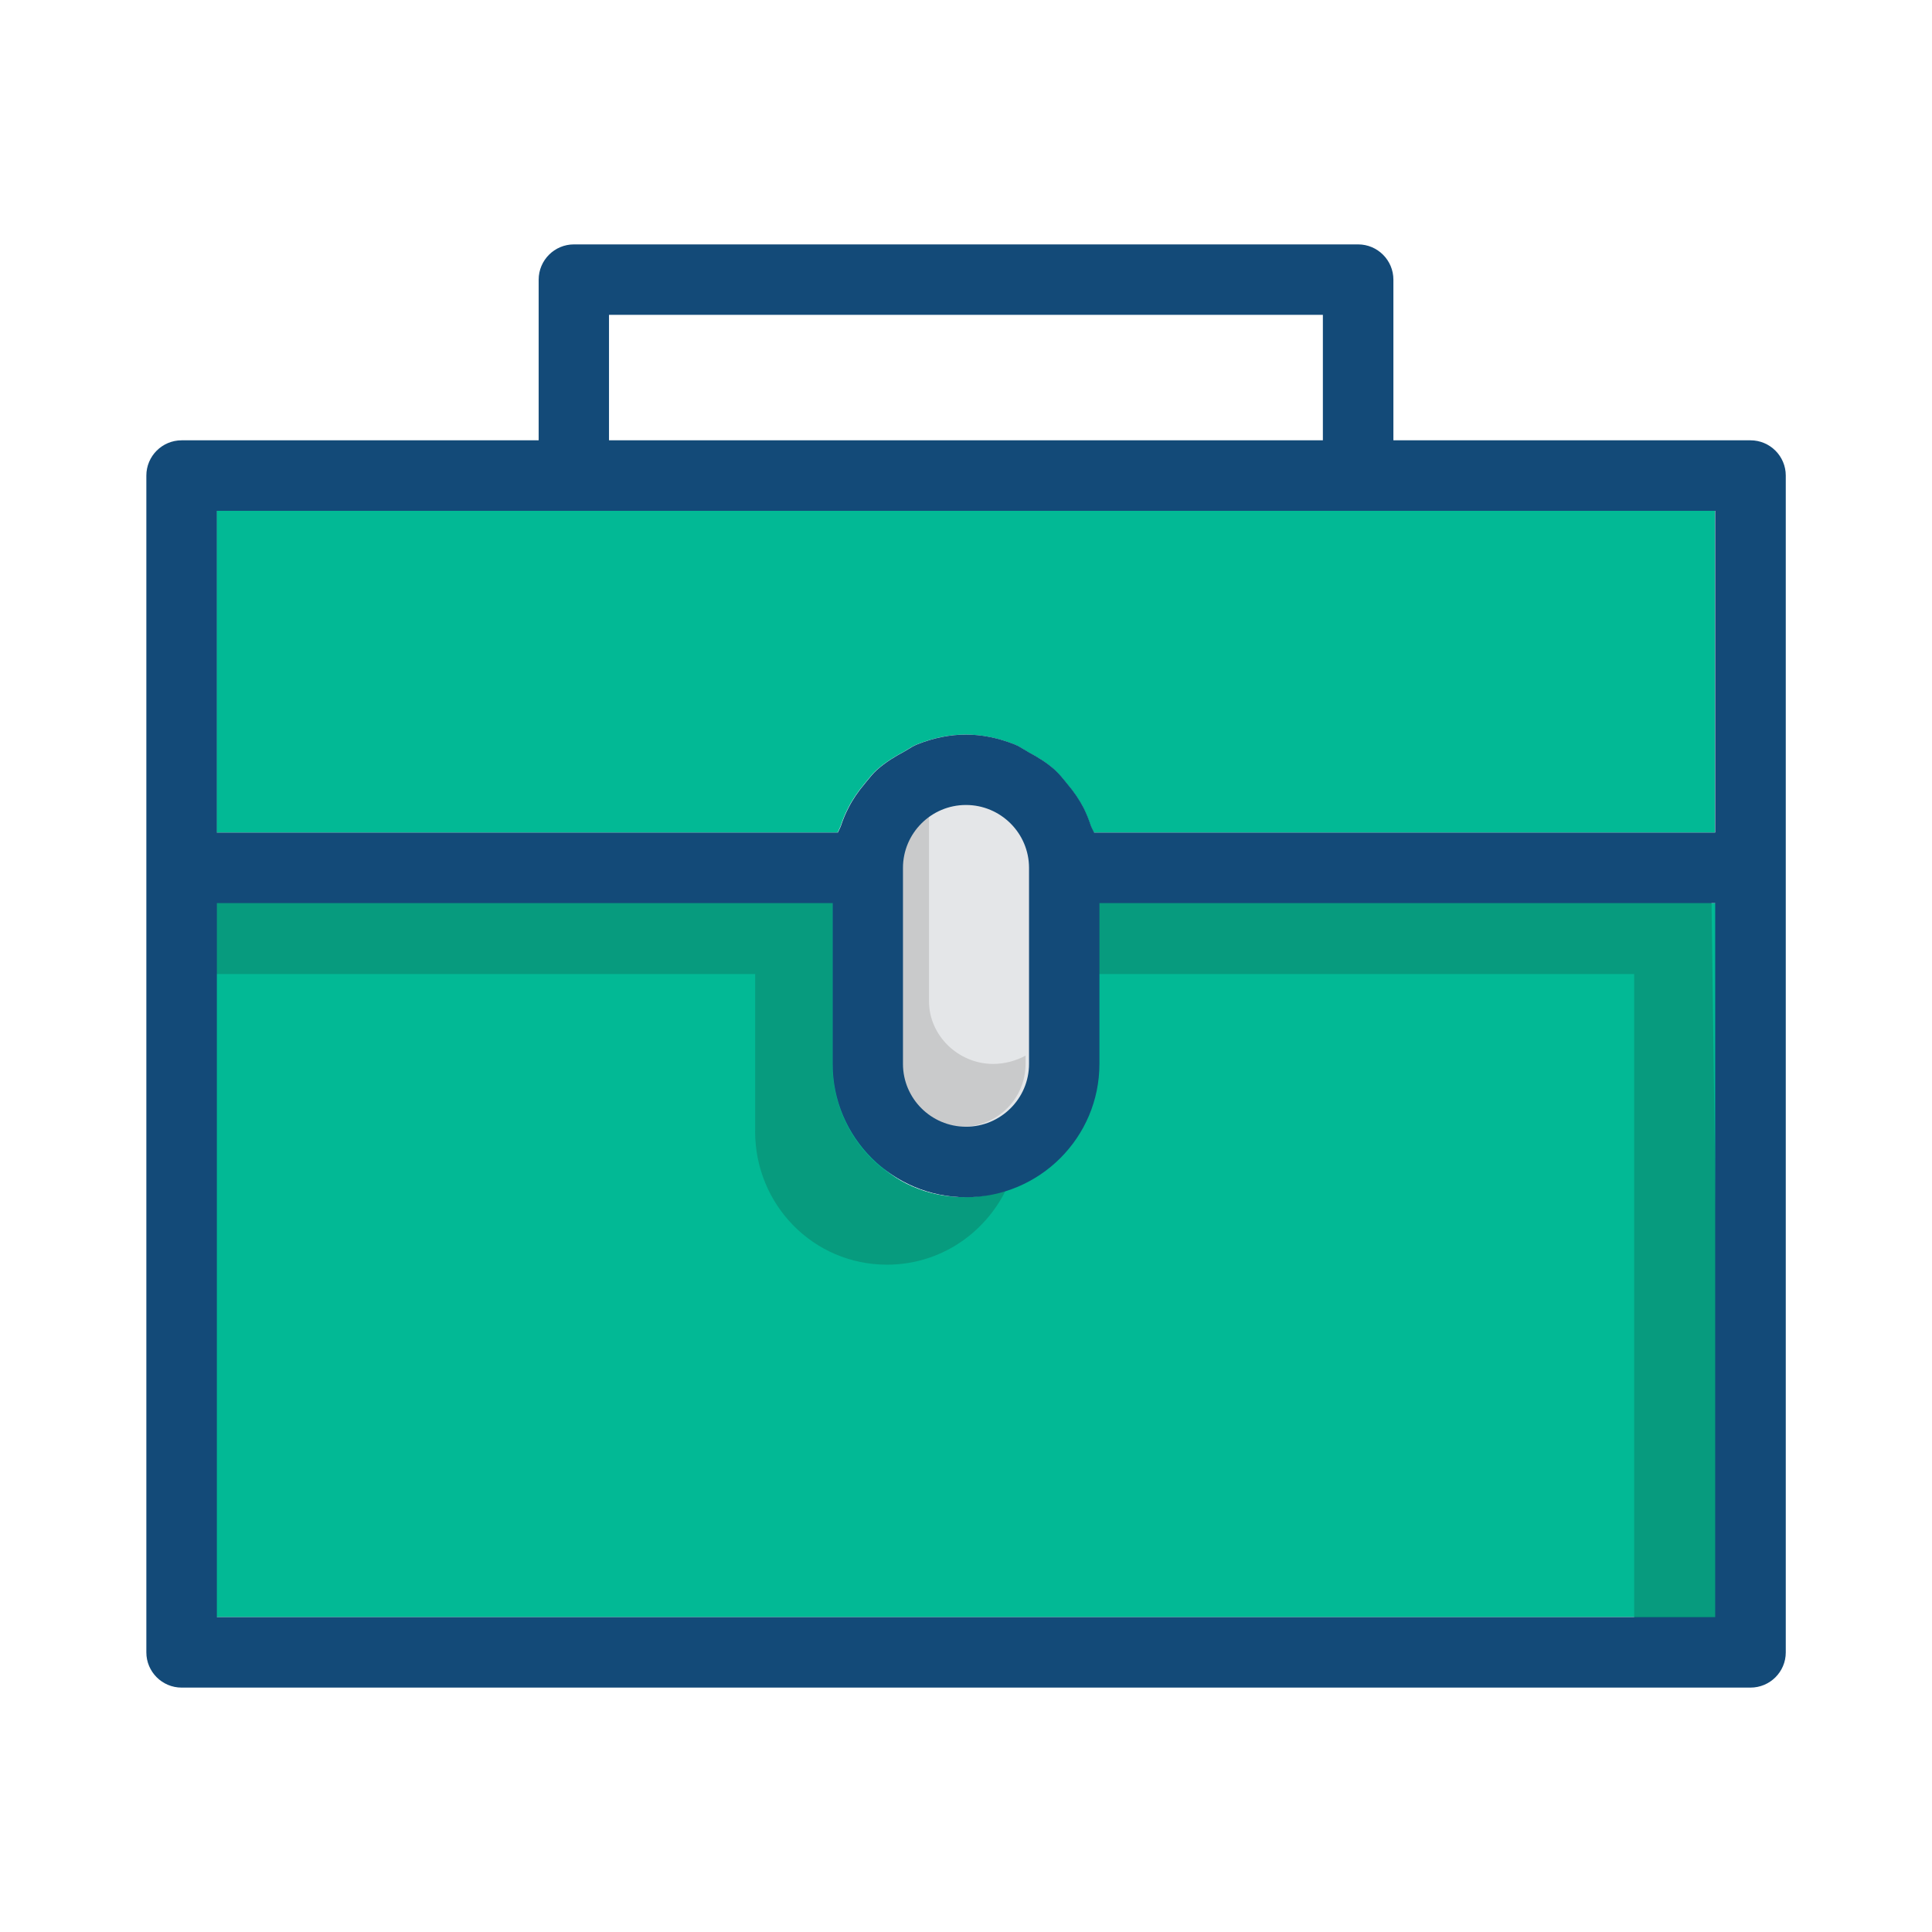
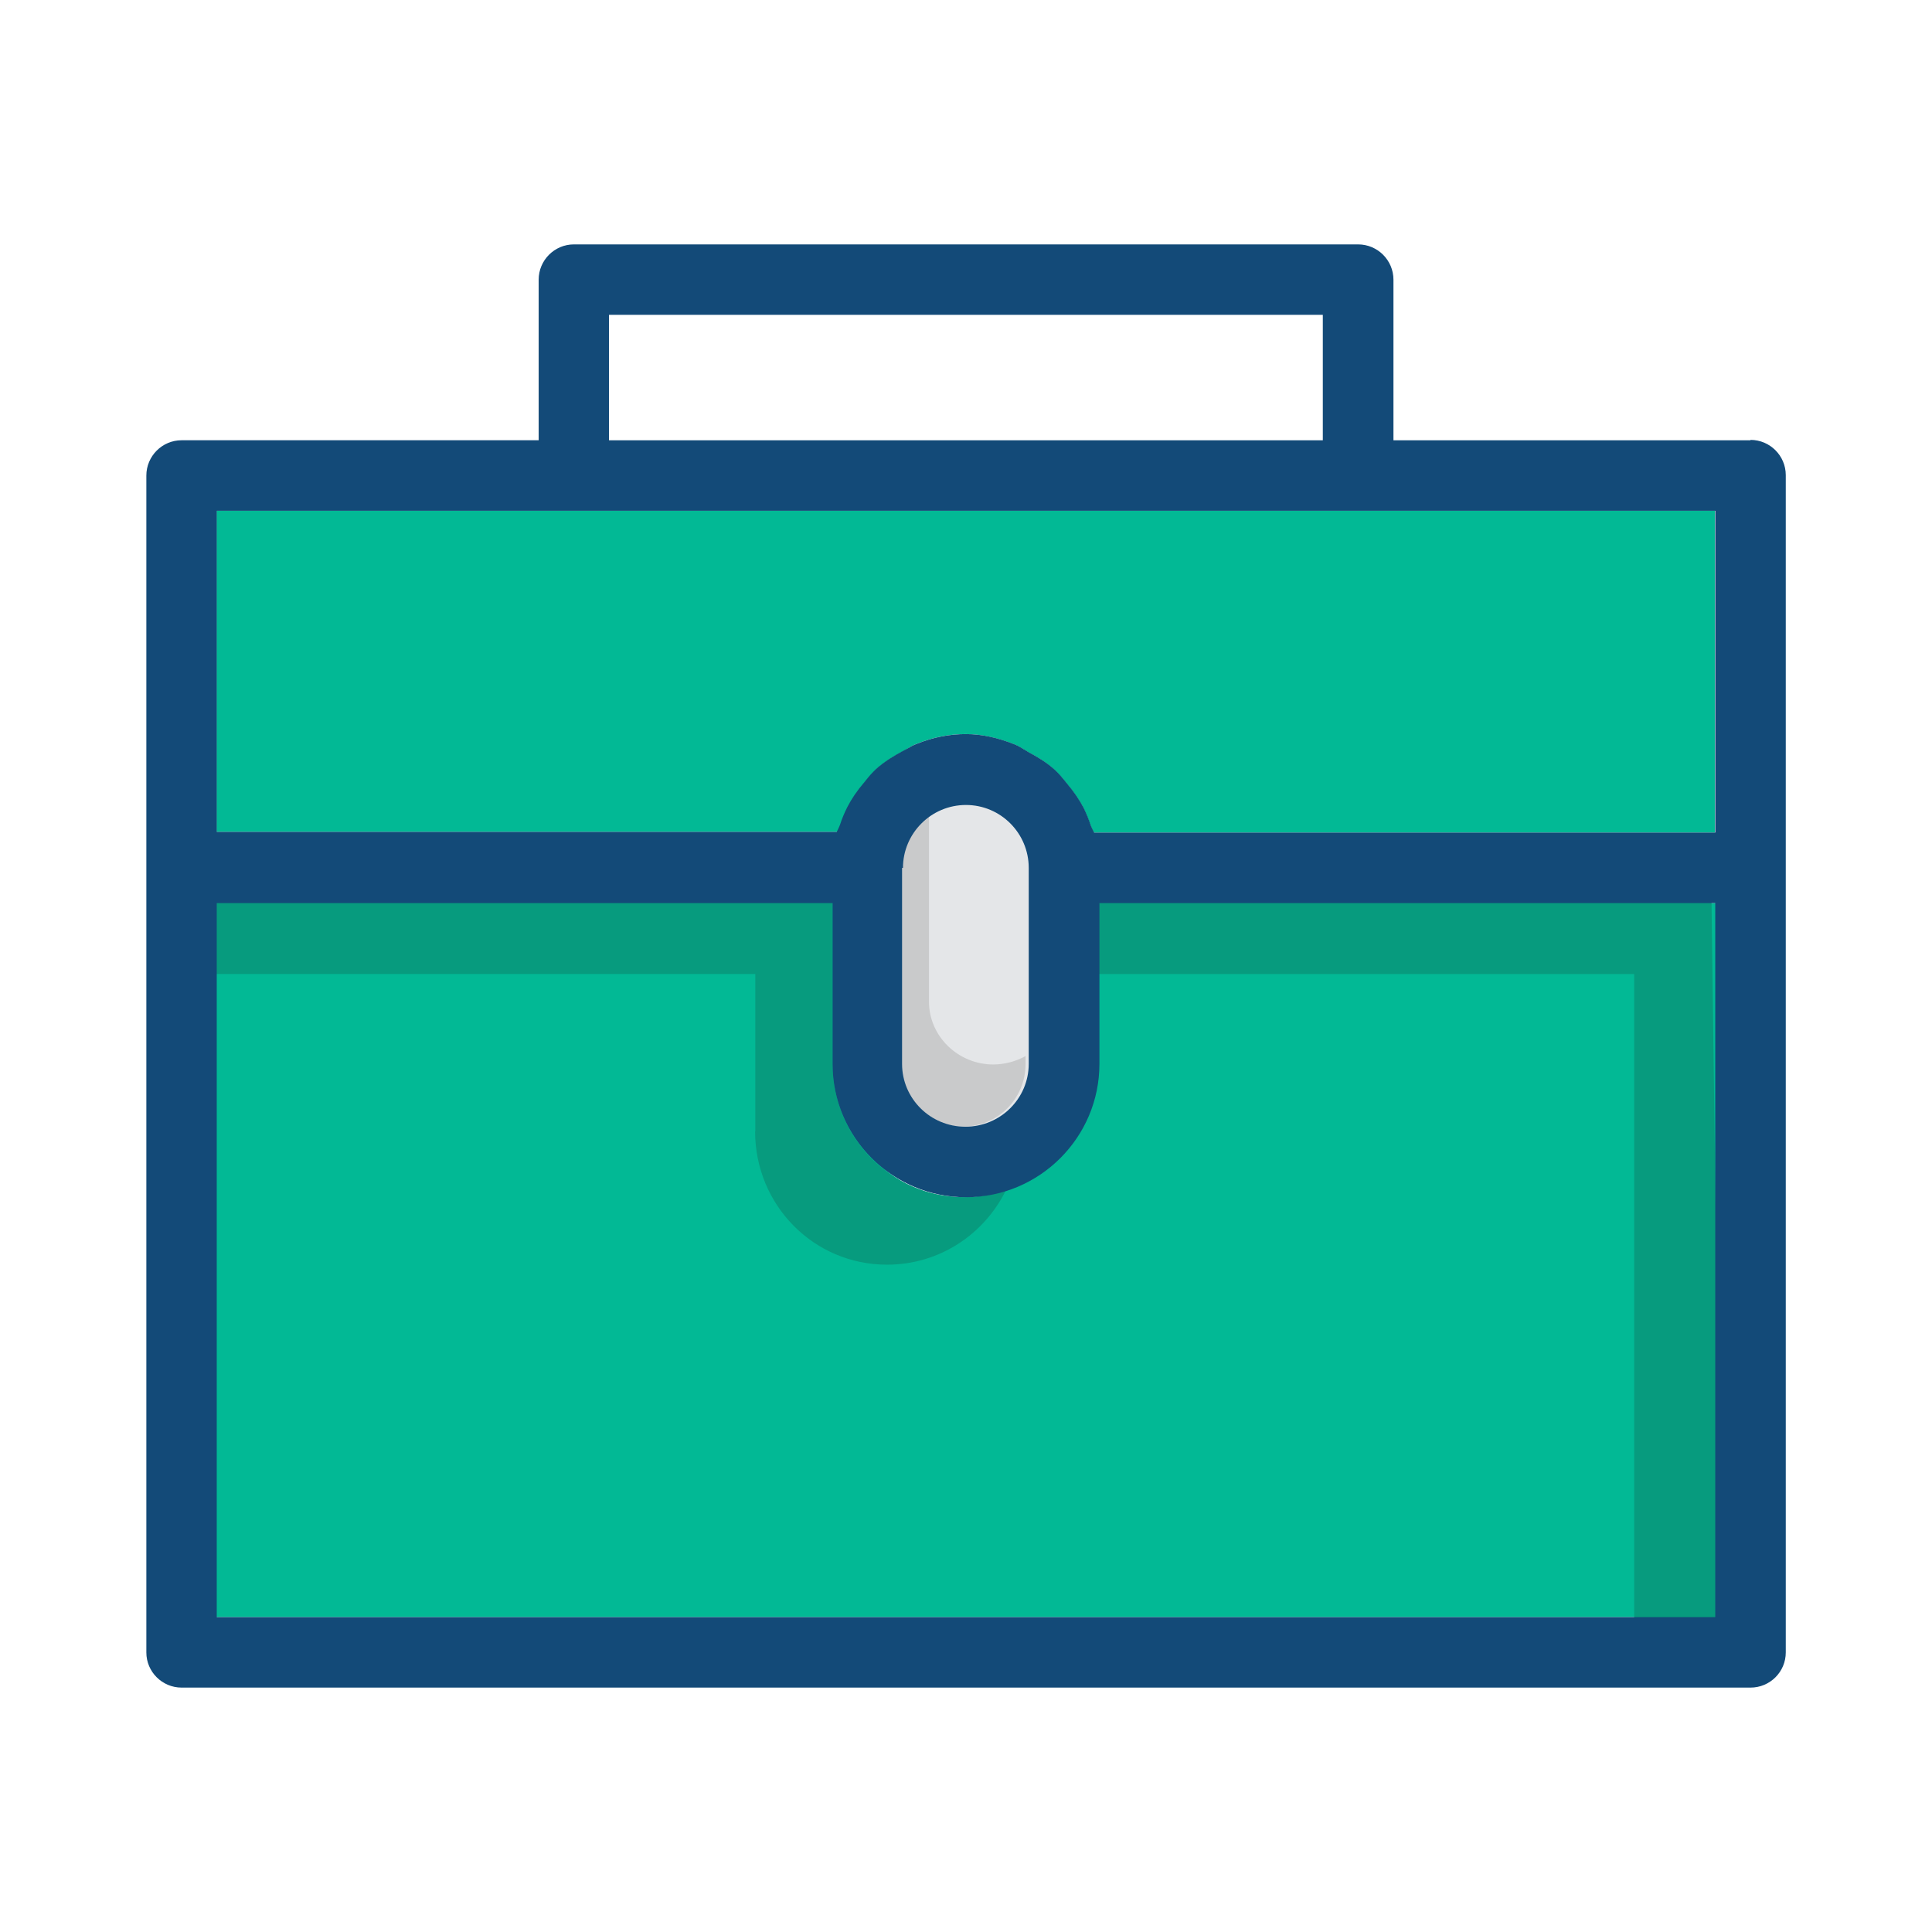
- <svg xmlns="http://www.w3.org/2000/svg" version="1.1" width="100%" height="100%" viewBox="0 0 32 32">
-   <path fill="rgb(2, 185, 149)" d="M15.946 19.83c1.219 0 2.211-0.99 2.211-2.208v-2.664h10.359v11.826h-24.977v-11.826l10.359-0.16v2.824c-0 1.217 0.831 2.208 2.048 2.208z" />
-   <path fill="rgb(228, 230, 232)" d="M14.817 14.366c0-0.62 0.505-1.124 1.126-1.124 0.622 0 1.128 0.504 1.128 1.124v3.506c0 0.619-0.506 1.123-1.128 1.123-0.621 0-1.126-0.504-1.126-1.123v-3.506z" />
-   <path fill="rgb(7, 155, 126)" d="M12.507 18.739c0 1.217 0.966 2.208 2.184 2.208 0.868 0 1.606-0.503 1.968-1.232-0.22 0.074-0.437 0.115-0.681 0.115-1.218 0-2.19-0.99-2.19-2.208v-2.769h-10.24v1.28h8.96v2.605z" />
-   <path fill="rgb(7, 155, 126)" d="M28.347 14.853h-10.24v1.28h8.96v10.72h1.44z" />
-   <path fill="rgb(201, 202, 203)" d="M15.387 16.582v-3.112c-0.32 0.18-0.48 0.517-0.48 0.904v3.247c0 0.574 0.464 1.040 1.039 1.040 0.576 0 1.041-0.467 1.041-1.040v-0.137c-0.16 0.087-0.349 0.138-0.537 0.138-0.575-0-1.063-0.467-1.063-1.040z" />
-   <path fill="rgb(2, 185, 149)" d="M17.645 12.948c-0.053-0.065-0.108-0.132-0.175-0.194-0.141-0.129-0.301-0.221-0.44-0.297-0.024-0.013-0.048-0.028-0.071-0.042-0.049-0.030-0.1-0.062-0.16-0.086-0.276-0.109-0.54-0.162-0.805-0.162s-0.535 0.054-0.806 0.162c-0.059 0.024-0.107 0.053-0.153 0.082-0.024 0.015-0.047 0.029-0.072 0.043-0.129 0.069-0.296 0.166-0.445 0.3-0.063 0.058-0.114 0.121-0.163 0.182l-0.031 0.038c-0.117 0.138-0.208 0.272-0.277 0.41-0.051 0.099-0.090 0.194-0.121 0.288-0.007 0.022-0.019 0.046-0.031 0.071-0.007 0.015-0.015 0.031-0.023 0.047h-10.286v-5.329h24.817v5.329h-10.286c-0.008-0.018-0.017-0.036-0.025-0.052-0.012-0.024-0.024-0.047-0.030-0.065-0.032-0.099-0.070-0.193-0.117-0.289-0.074-0.142-0.162-0.272-0.278-0.408l-0.023-0.028z" />
-   <path fill="rgb(19, 74, 120)" d="M28.993 7.293h-5.914v-2.661c0-0.322-0.262-0.584-0.584-0.584h-12.989c-0.322 0-0.584 0.262-0.584 0.584v2.661h-5.914c-0.322 0-0.584 0.262-0.584 0.584v19.492c0 0.321 0.262 0.583 0.584 0.583h25.986c0.322 0 0.584-0.261 0.584-0.583v-19.492c0-0.322-0.262-0.584-0.584-0.584zM10.087 7.293v-2.078h11.824v2.078h-11.824zM15.999 19.83c1.219 0 2.211-0.99 2.211-2.208v-2.664h10.199v11.826h-24.817v-11.826h10.199v2.664c0 1.217 0.991 2.208 2.209 2.208zM14.956 14.375c0-0.574 0.468-1.042 1.043-1.042 0.576 0 1.045 0.467 1.045 1.042v3.247c0 0.574-0.469 1.040-1.045 1.040-0.575 0-1.043-0.467-1.043-1.040v-3.247zM17.65 12.948c-0.053-0.065-0.108-0.132-0.175-0.194-0.141-0.129-0.301-0.221-0.44-0.297-0.024-0.013-0.048-0.028-0.071-0.042-0.049-0.030-0.1-0.062-0.16-0.086-0.276-0.109-0.54-0.162-0.805-0.162s-0.535 0.054-0.806 0.162c-0.059 0.024-0.107 0.053-0.153 0.082-0.024 0.015-0.047 0.029-0.072 0.043-0.129 0.069-0.296 0.166-0.445 0.3-0.063 0.058-0.114 0.121-0.163 0.182l-0.031 0.038c-0.117 0.138-0.208 0.272-0.277 0.41-0.051 0.099-0.090 0.194-0.121 0.288-0.007 0.022-0.019 0.046-0.031 0.071-0.007 0.015-0.015 0.031-0.023 0.047h-10.286v-5.329h24.817v5.329h-10.286c-0.008-0.018-0.017-0.036-0.025-0.052-0.012-0.024-0.024-0.047-0.030-0.065-0.032-0.099-0.070-0.193-0.117-0.289-0.074-0.142-0.162-0.272-0.278-0.408l-0.023-0.028z" />
+ <svg xmlns="http://www.w3.org/2000/svg" viewBox="0 0 32 32" width="100%" height="100%" preserveAspectRatio="none">
+   <path fill="#02B995" d="M15.946 19.83c1.22 0 2.21-.99 2.21-2.208v-2.664h10.36v11.826H3.54V14.958l10.358-.16v2.824c0 1.217.83 2.208 2.048 2.208z" />
+   <path fill="#E4E6E8" d="M14.817 14.366c0-.62.505-1.124 1.126-1.124.622 0 1.128.504 1.128 1.124v3.506c0 .62-.5 1.123-1.12 1.123-.62 0-1.12-.504-1.12-1.123v-3.506z" />
+   <path fill="#079B7E" d="M12.507 18.74c0 1.216.966 2.207 2.184 2.207.87 0 1.61-.503 1.97-1.232-.22.074-.43.115-.68.115-1.22 0-2.19-.99-2.19-2.208v-2.77H3.55v1.28h8.96v2.606zm15.84-3.887h-10.24v1.28h8.96v10.72h1.44z" />
+   <path fill="#C9CACB" d="M15.387 16.582V13.47c-.32.18-.48.517-.48.904v3.247c0 .58.464 1.04 1.04 1.04.575 0 1.04-.46 1.04-1.04v-.13c-.16.09-.35.14-.537.14-.575 0-1.063-.462-1.063-1.04z" />
+   <path fill="#02B995" d="M17.645 12.948c-.053-.065-.108-.132-.175-.194-.14-.13-.3-.22-.44-.297-.024-.013-.048-.028-.07-.042-.05-.03-.1-.062-.16-.086-.277-.11-.54-.17-.806-.17s-.535.05-.806.16c-.06.02-.107.05-.153.08-.024.012-.047.03-.072.04-.13.07-.296.166-.445.3-.063.06-.114.12-.163.182l-.03.037c-.118.14-.21.274-.278.41-.05.1-.09.196-.12.29-.008.02-.02.046-.032.07l-.023.05H3.586V8.46h24.817v5.33H18.117l-.025-.052c-.012-.024-.024-.047-.03-.065-.032-.1-.07-.193-.117-.29-.074-.14-.162-.27-.278-.407l-.023-.028z" />
+   <path fill="#134A78" d="M28.993 7.293H23.08v-2.66c0-.323-.263-.585-.585-.585H9.505c-.32 0-.583.262-.583.584v2.66H3.008c-.322 0-.584.263-.584.585V27.37c0 .32.262.582.584.582h25.986c.322 0 .584-.26.584-.583V7.87c0-.322-.262-.584-.584-.584zm-18.906 0V5.215H21.91v2.078H10.088zM16 19.83c1.218 0 2.21-.99 2.21-2.208v-2.664h10.2v11.826H3.59V14.958h10.2v2.664c0 1.217.99 2.208 2.208 2.208zm-1.044-5.455c0-.574.468-1.042 1.043-1.042s1.04.467 1.04 1.042v3.247c0 .574-.47 1.04-1.05 1.04-.58 0-1.048-.467-1.048-1.04v-3.247zm2.694-1.427c-.053-.065-.108-.132-.175-.194-.14-.13-.3-.22-.44-.297-.024-.013-.048-.028-.07-.042-.05-.03-.1-.062-.16-.086-.277-.11-.54-.17-.806-.17s-.54.05-.81.16c-.06.02-.11.05-.16.08l-.076.04c-.13.07-.296.166-.445.3-.064.06-.115.12-.164.182l-.03.037c-.12.14-.21.274-.28.41-.05.1-.09.196-.12.29-.007.02-.02.046-.03.07l-.024.05H3.59V8.46h24.82v5.33H18.122l-.025-.052c-.012-.024-.024-.047-.03-.065-.032-.1-.07-.193-.117-.29-.074-.14-.162-.27-.278-.407l-.023-.028z" />
</svg>
